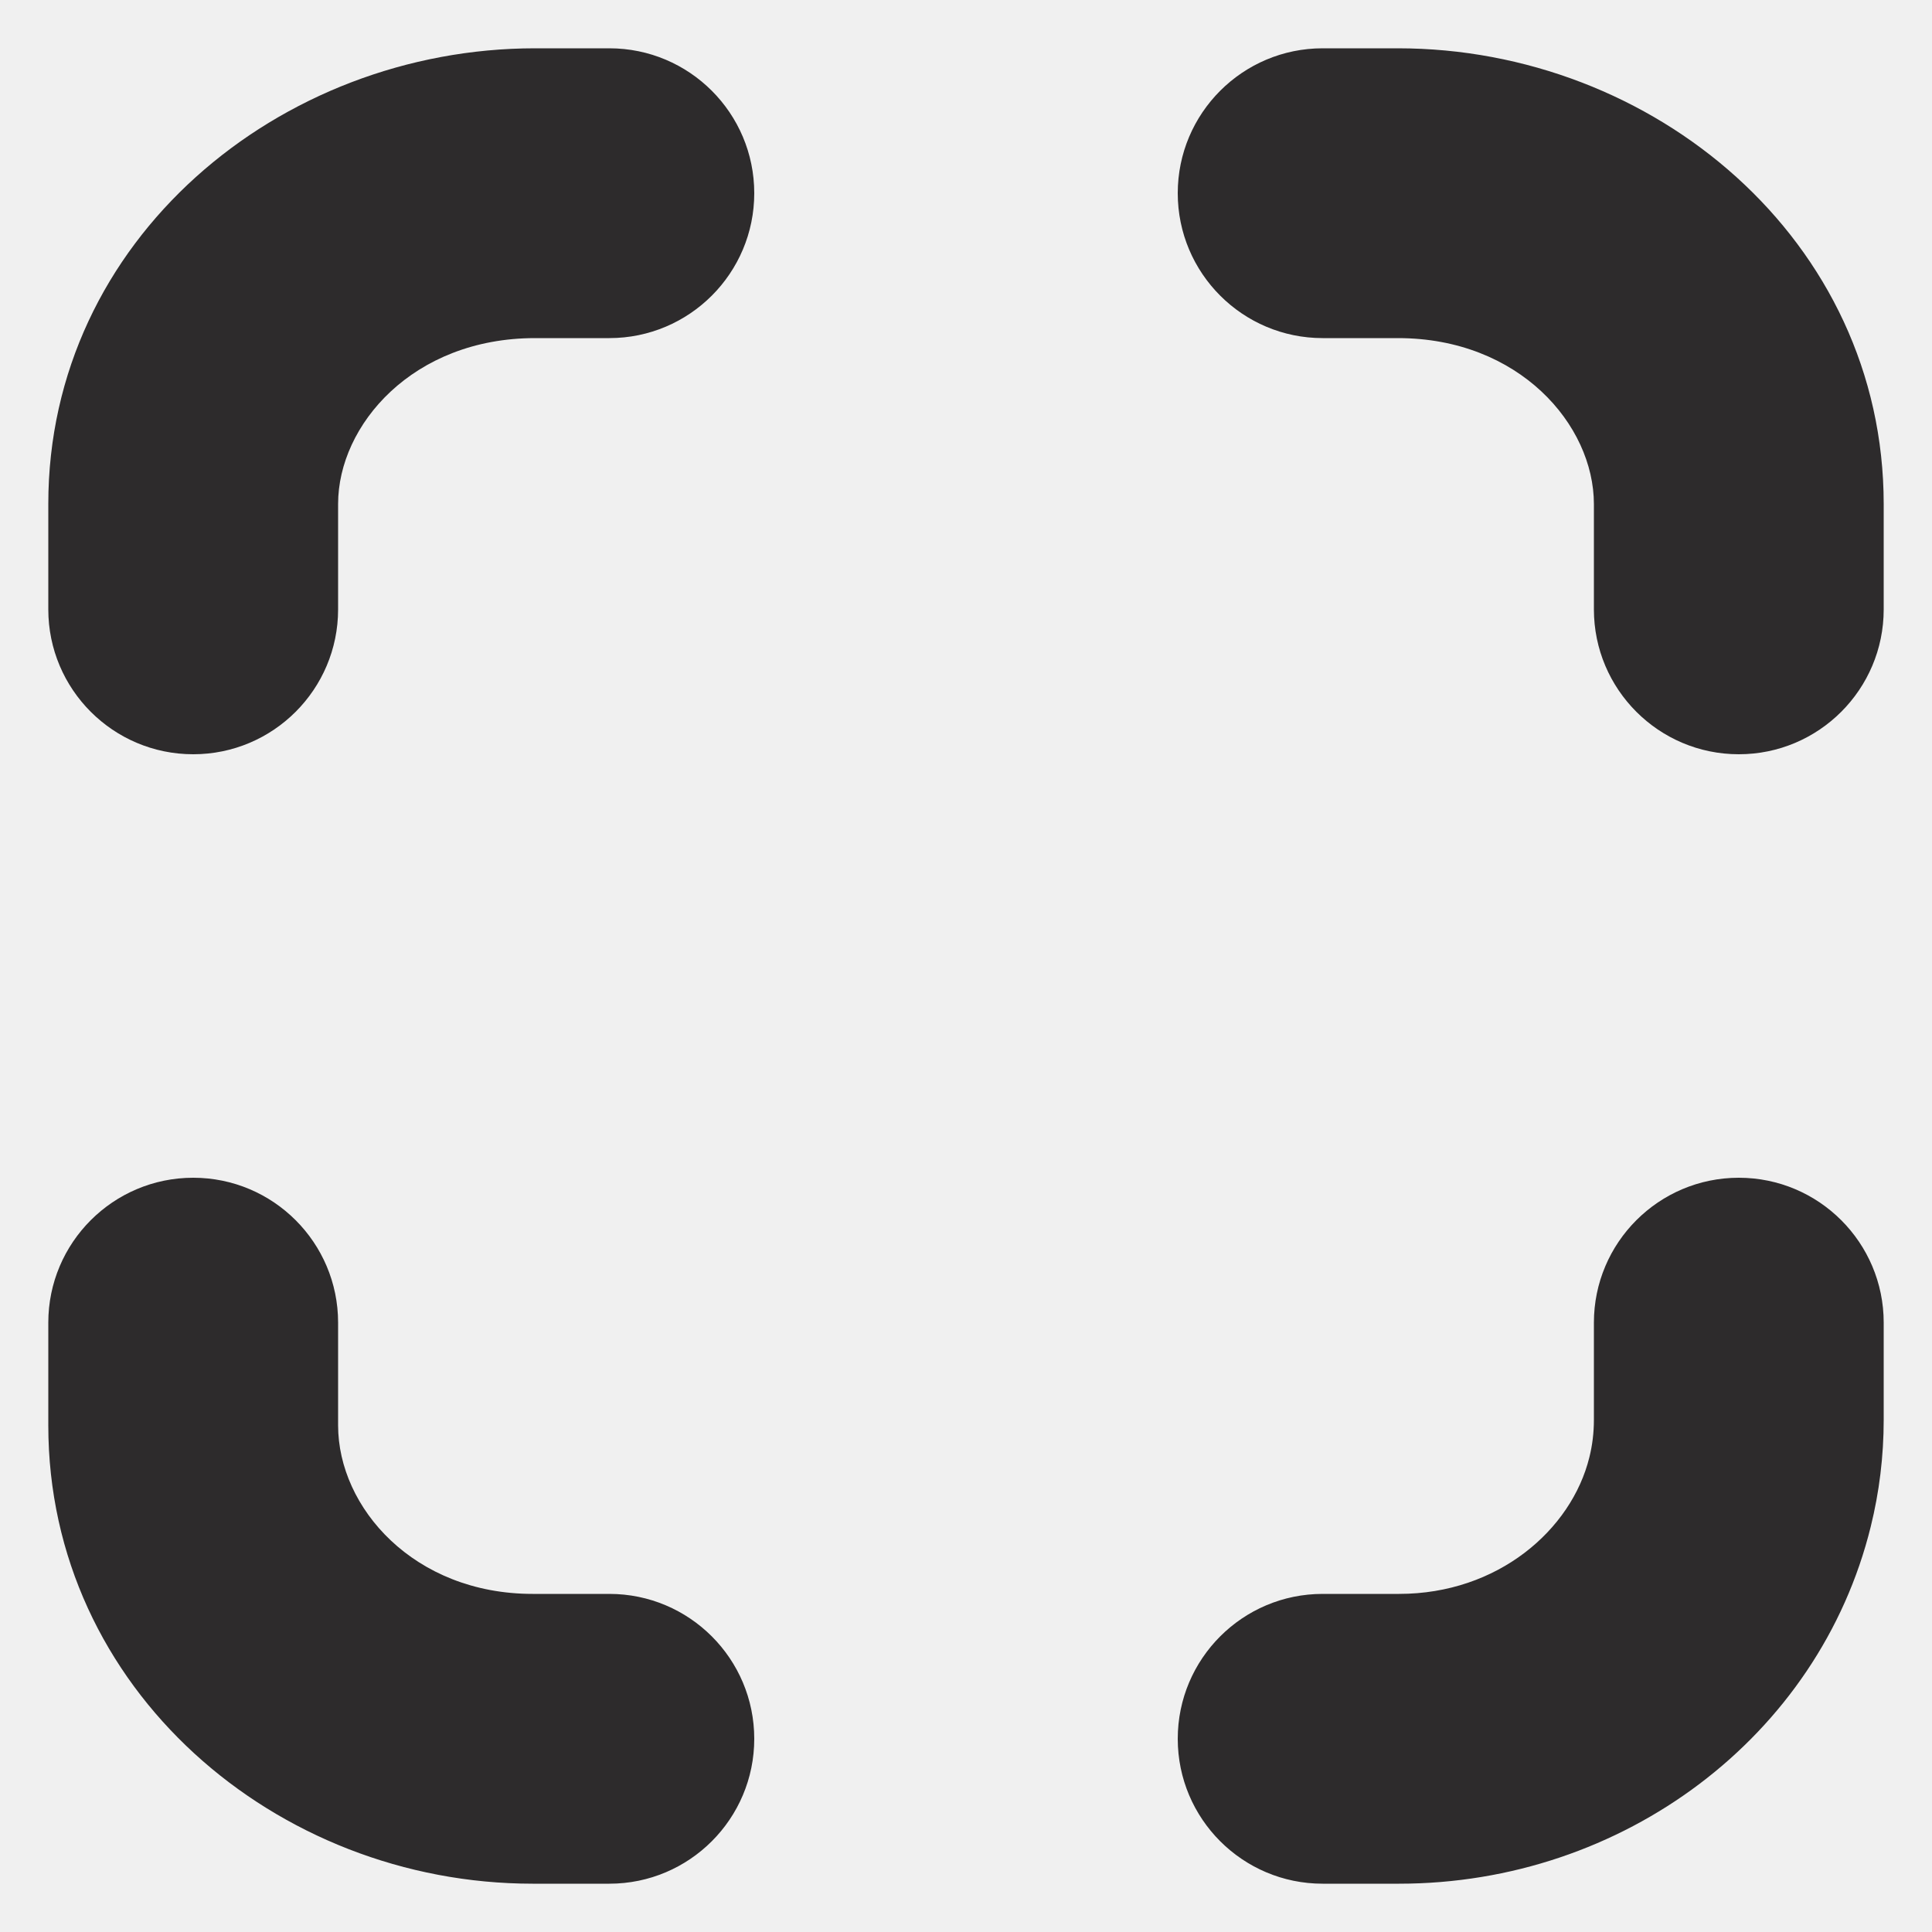
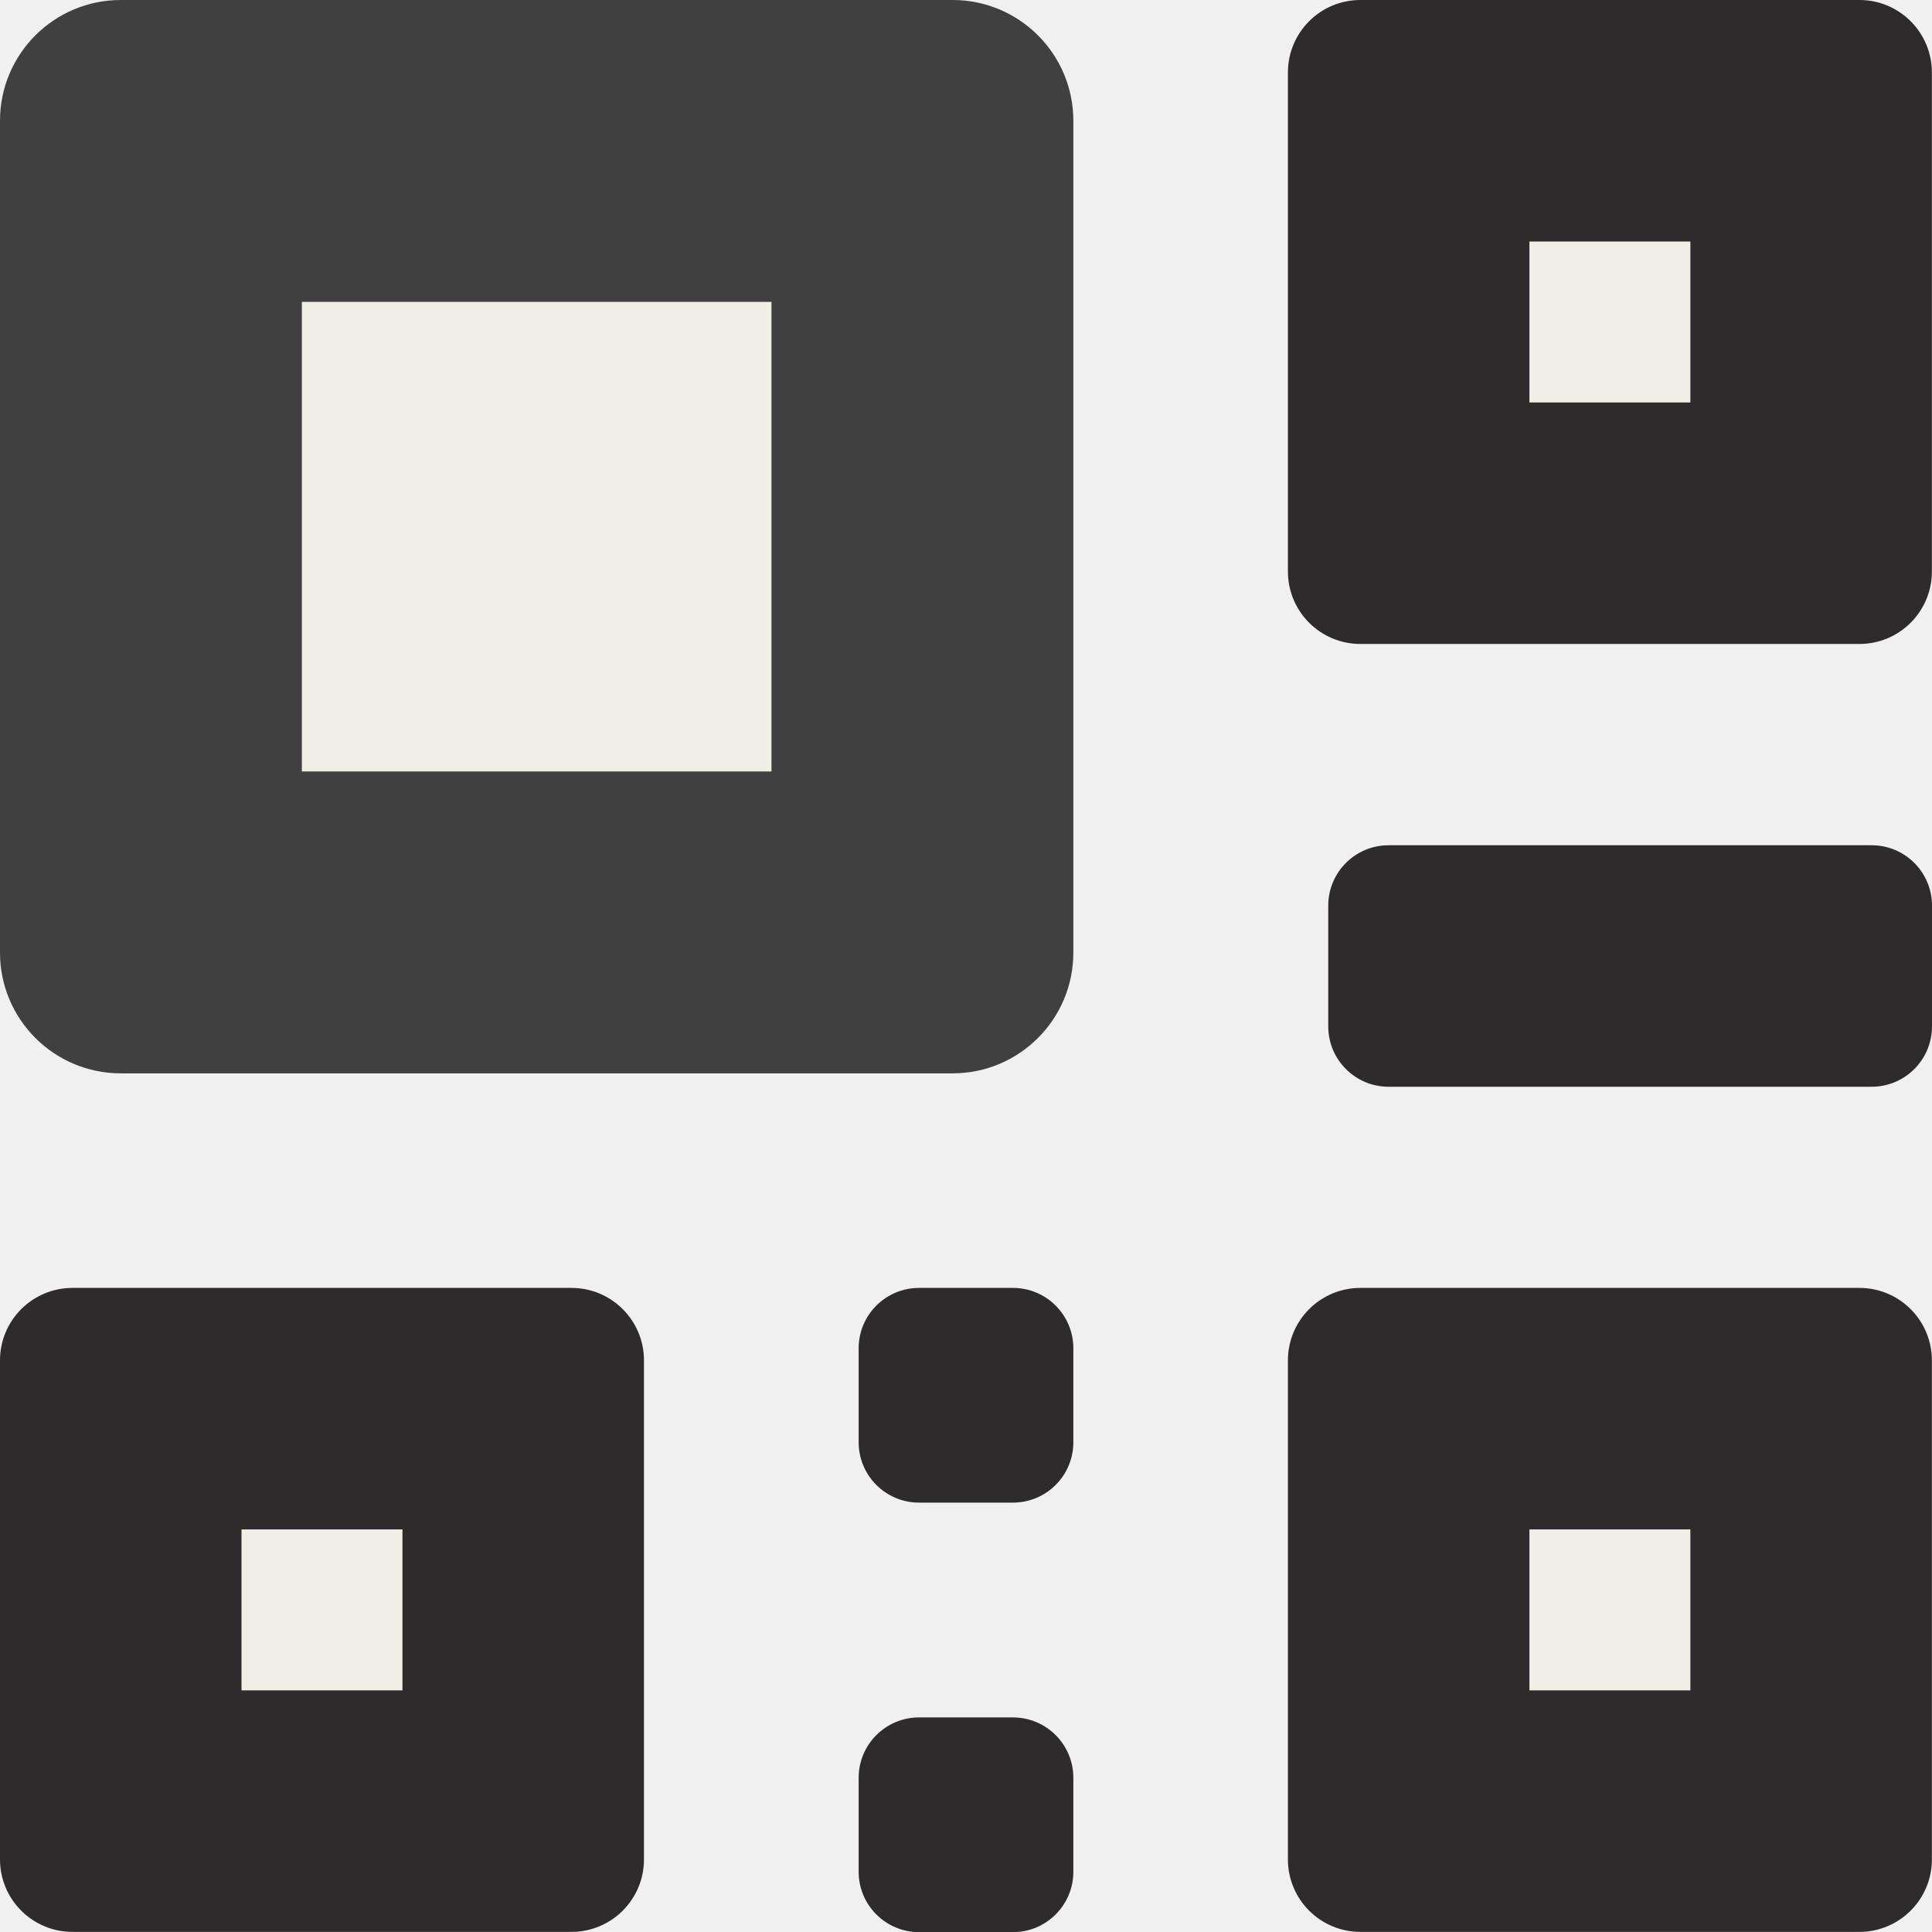
- <svg xmlns="http://www.w3.org/2000/svg" width="20" height="20" viewBox="0 0 20 20" fill="none">
-   <path fill-rule="evenodd" clip-rule="evenodd" d="M13.692 2H14.471C16.42 2 18 3.441 18 5.219V6.308M18 13.692V14.697C18 14.954 17.969 15.204 17.91 15.444C17.549 16.908 16.152 18 14.483 18H13.692M6.308 18H5.514C3.573 18 2 16.547 2 14.755V13.692M2 6.308V5.217C2 3.44 3.585 2 5.539 2H6.308" fill="#D8D8D8" fill-opacity="0.01" />
-   <path d="M13.692 0.5C12.864 0.5 12.192 1.172 12.192 2C12.192 2.828 12.864 3.5 13.692 3.5V0.5ZM16.5 6.308C16.5 7.136 17.172 7.808 18 7.808C18.828 7.808 19.5 7.136 19.5 6.308H16.5ZM19.5 13.692C19.5 12.864 18.828 12.192 18 12.192C17.172 12.192 16.5 12.864 16.5 13.692H19.5ZM18 14.697H16.5H18ZM17.91 15.444L16.453 15.086L17.91 15.444ZM14.483 18V19.5V18ZM13.692 16.5C12.864 16.5 12.192 17.172 12.192 18C12.192 18.828 12.864 19.5 13.692 19.5V16.5ZM6.308 19.5C7.136 19.5 7.808 18.828 7.808 18C7.808 17.172 7.136 16.5 6.308 16.5V19.5ZM3.5 13.692C3.5 12.864 2.828 12.192 2 12.192C1.172 12.192 0.5 12.864 0.5 13.692H3.5ZM0.5 6.308C0.5 7.136 1.172 7.808 2 7.808C2.828 7.808 3.5 7.136 3.5 6.308H0.5ZM6.308 3.5C7.136 3.5 7.808 2.828 7.808 2C7.808 1.172 7.136 0.5 6.308 0.5V3.5ZM13.692 3.5H14.471V0.5H13.692V3.5ZM14.471 3.5C15.725 3.5 16.5 4.397 16.5 5.219H19.5C19.5 2.486 17.115 0.5 14.471 0.5V3.5ZM16.5 5.219V6.308H19.5V5.219H16.5ZM16.5 13.692V14.697H19.5V13.692H16.5ZM16.5 14.697C16.5 14.832 16.484 14.962 16.453 15.086L19.366 15.803C19.454 15.447 19.5 15.076 19.5 14.697H16.5ZM16.453 15.086C16.268 15.837 15.506 16.5 14.483 16.5V19.5C16.798 19.5 18.83 17.98 19.366 15.803L16.453 15.086ZM14.483 16.5H13.692V19.5H14.483V16.5ZM6.308 16.5H5.514V19.5H6.308V16.5ZM5.514 16.5C4.287 16.5 3.5 15.609 3.5 14.755H0.5C0.5 17.486 2.859 19.5 5.514 19.5V16.5ZM3.5 14.755V13.692H0.5V14.755H3.5ZM3.5 6.308V5.217H0.5V6.308H3.5ZM3.5 5.217C3.5 4.4 4.275 3.5 5.539 3.5V0.5C2.895 0.5 0.5 2.48 0.5 5.217H3.5ZM5.539 3.5H6.308V0.5H5.539V3.5Z" fill="#2D2B2C" />
+ <svg xmlns="http://www.w3.org/2000/svg" width="16" height="16" viewBox="0 0 16 16" fill="none">
+   <mask id="path-1-inside-1_9378_1530" fill="white">
+     <rect width="8.889" height="8.889" rx="1" />
+   </mask>
+   <rect width="8.889" height="8.889" rx="1" fill="#F0EFE7" stroke="#404040" stroke-width="5" mask="url(#path-1-inside-1_9378_1530)" />
+   <mask id="path-2-inside-2_9378_1530" fill="white">
+     <rect y="10.666" width="5.333" height="5.333" rx="0.6" />
+   </mask>
+   <rect y="10.666" width="5.333" height="5.333" rx="0.6" fill="#F0EFE7" stroke="#2D2B2C" stroke-width="4" mask="url(#path-2-inside-2_9378_1530)" />
+   <mask id="path-3-inside-3_9378_1530" fill="white">
+     <rect x="10.666" width="5.333" height="5.333" rx="0.6" />
+   </mask>
+   <rect x="10.666" width="5.333" height="5.333" rx="0.6" fill="#F0EFE7" stroke="#2D2B2C" stroke-width="4" mask="url(#path-3-inside-3_9378_1530)" />
+   <mask id="path-4-inside-4_9378_1530" fill="white">
+     <rect x="10.666" y="10.666" width="5.333" height="5.333" rx="0.6" />
+   </mask>
+   <rect x="10.666" y="10.666" width="5.333" height="5.333" rx="0.6" fill="#F0EFE7" stroke="#2D2B2C" stroke-width="4" mask="url(#path-4-inside-4_9378_1530)" />
+   <rect x="7.111" y="14.223" width="1.778" height="1.778" rx="0.5" fill="#2D2B2C" />
+   <rect x="16" y="7" width="2" height="5" rx="0.5" transform="rotate(90 16 7)" fill="#2D2B2C" />
+   <rect x="7.111" y="10.666" width="1.778" height="1.778" rx="0.5" fill="#2D2B2C" />
</svg>
